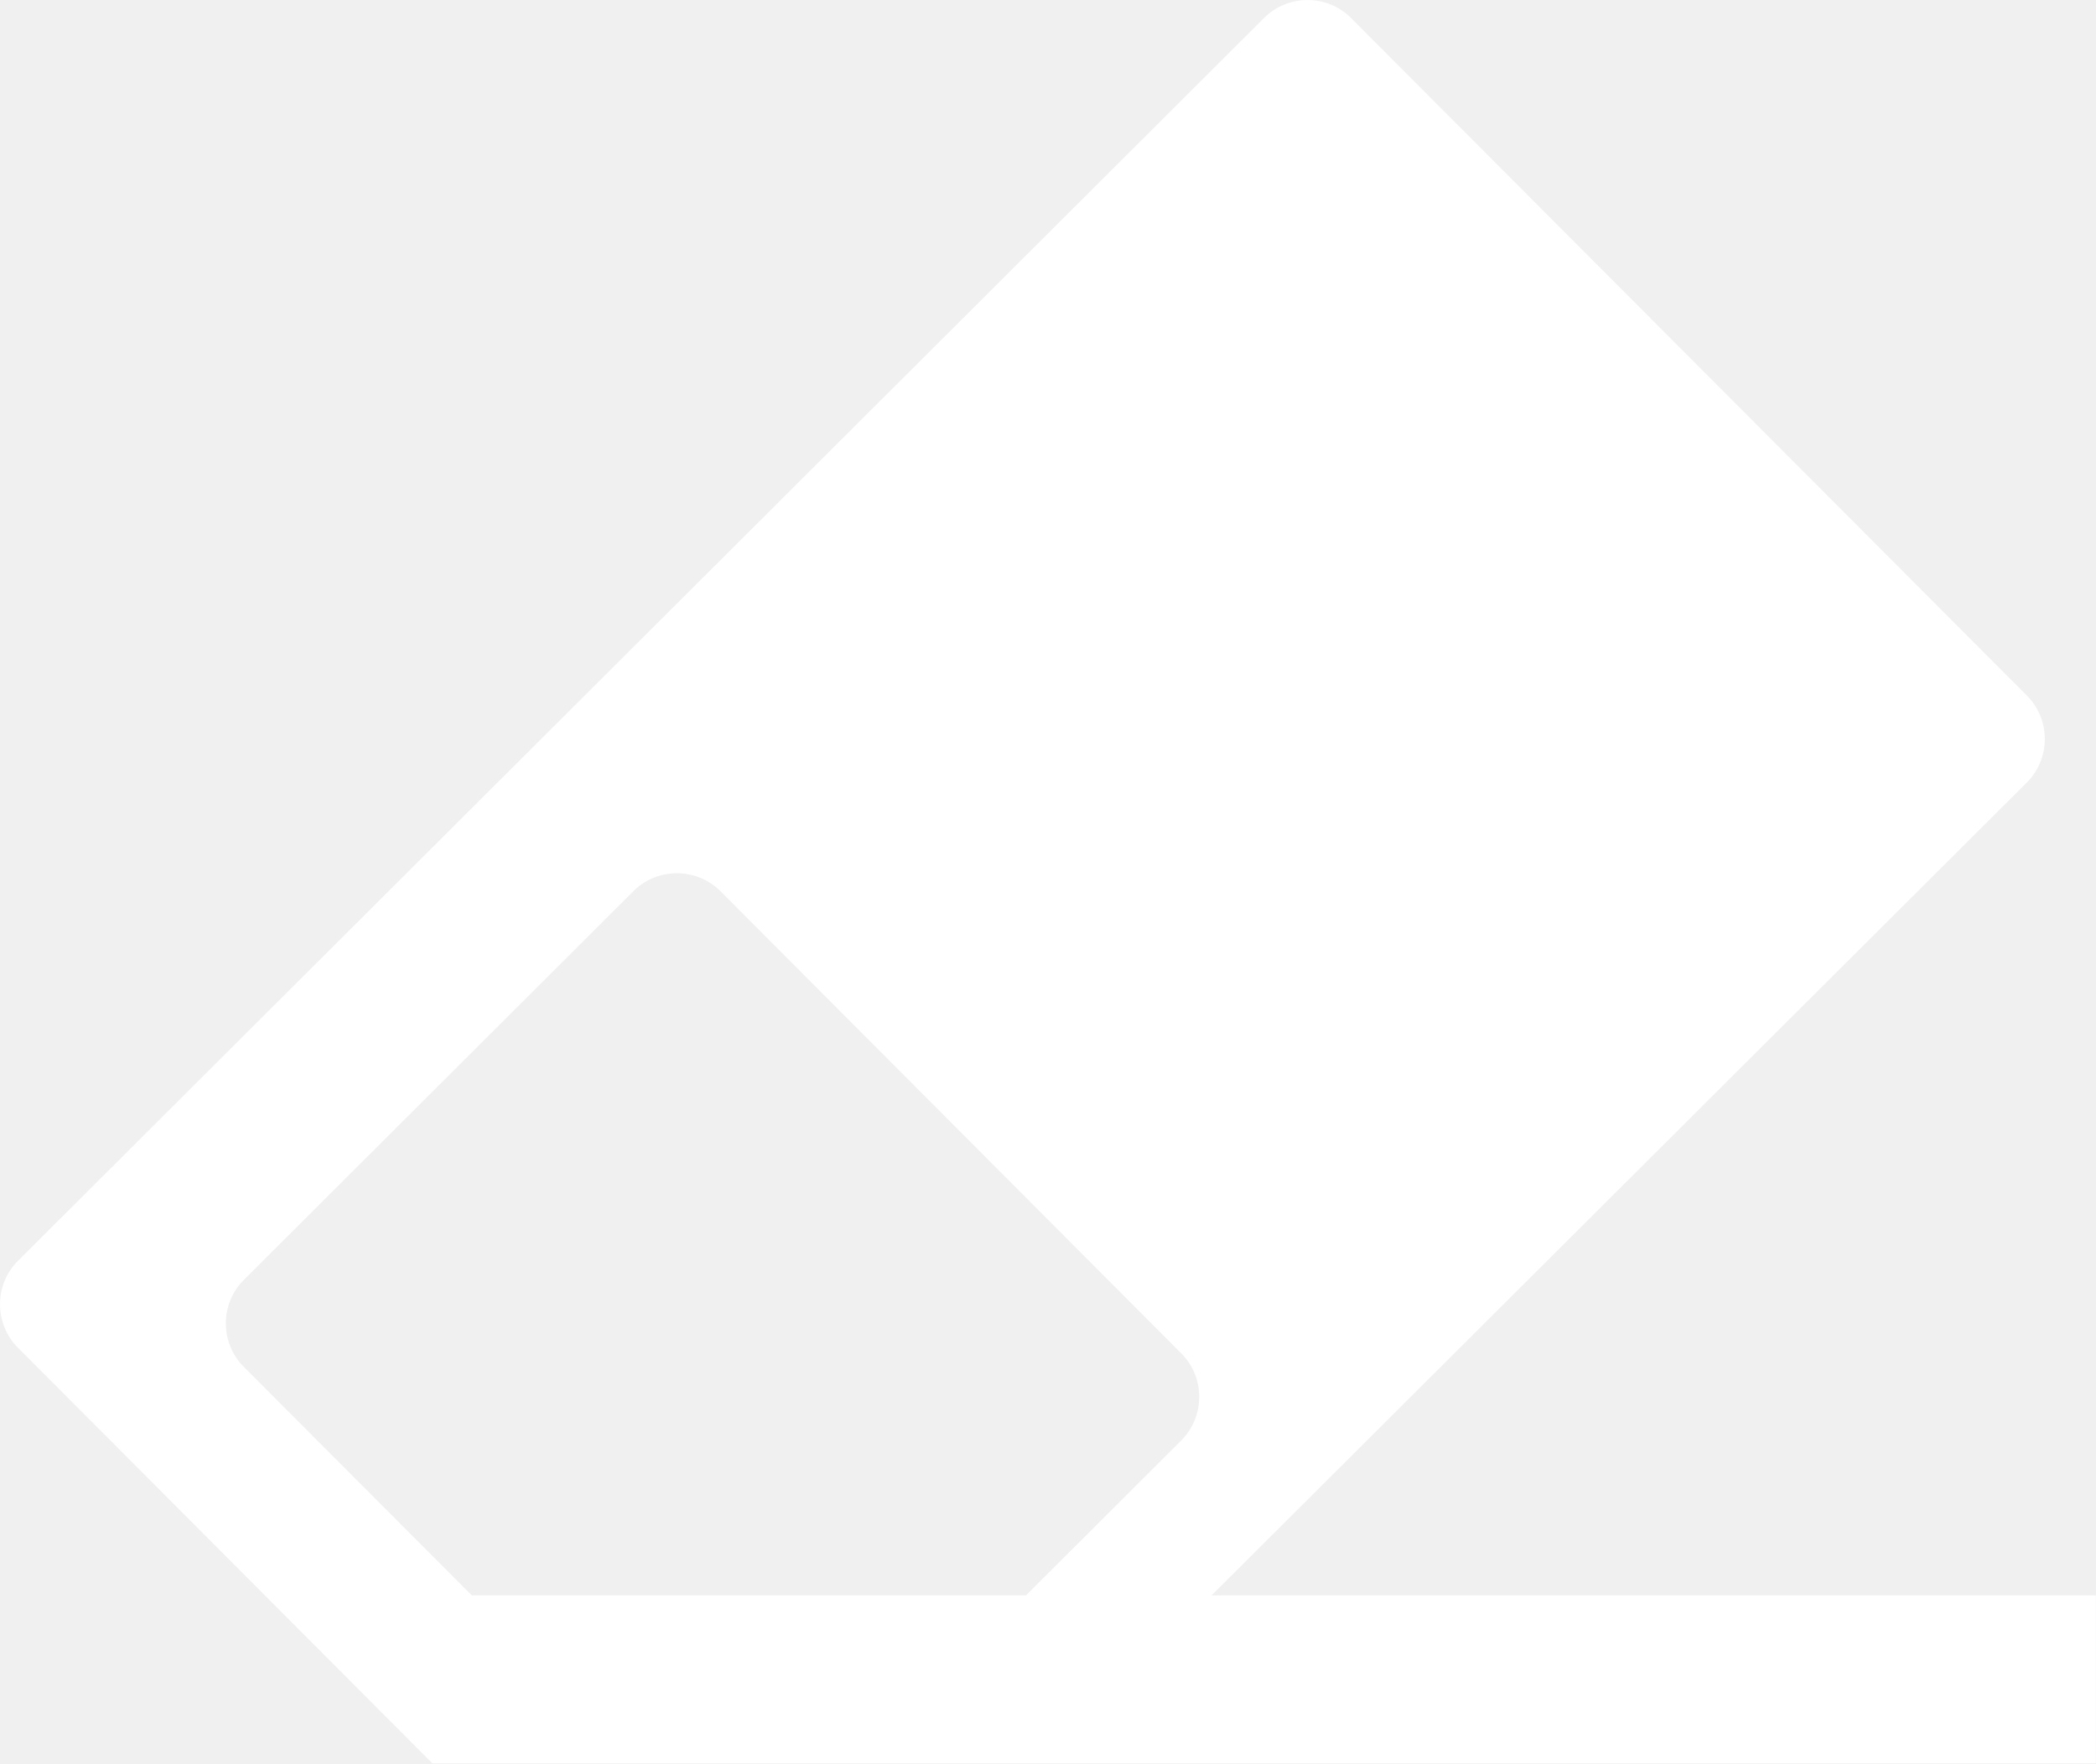
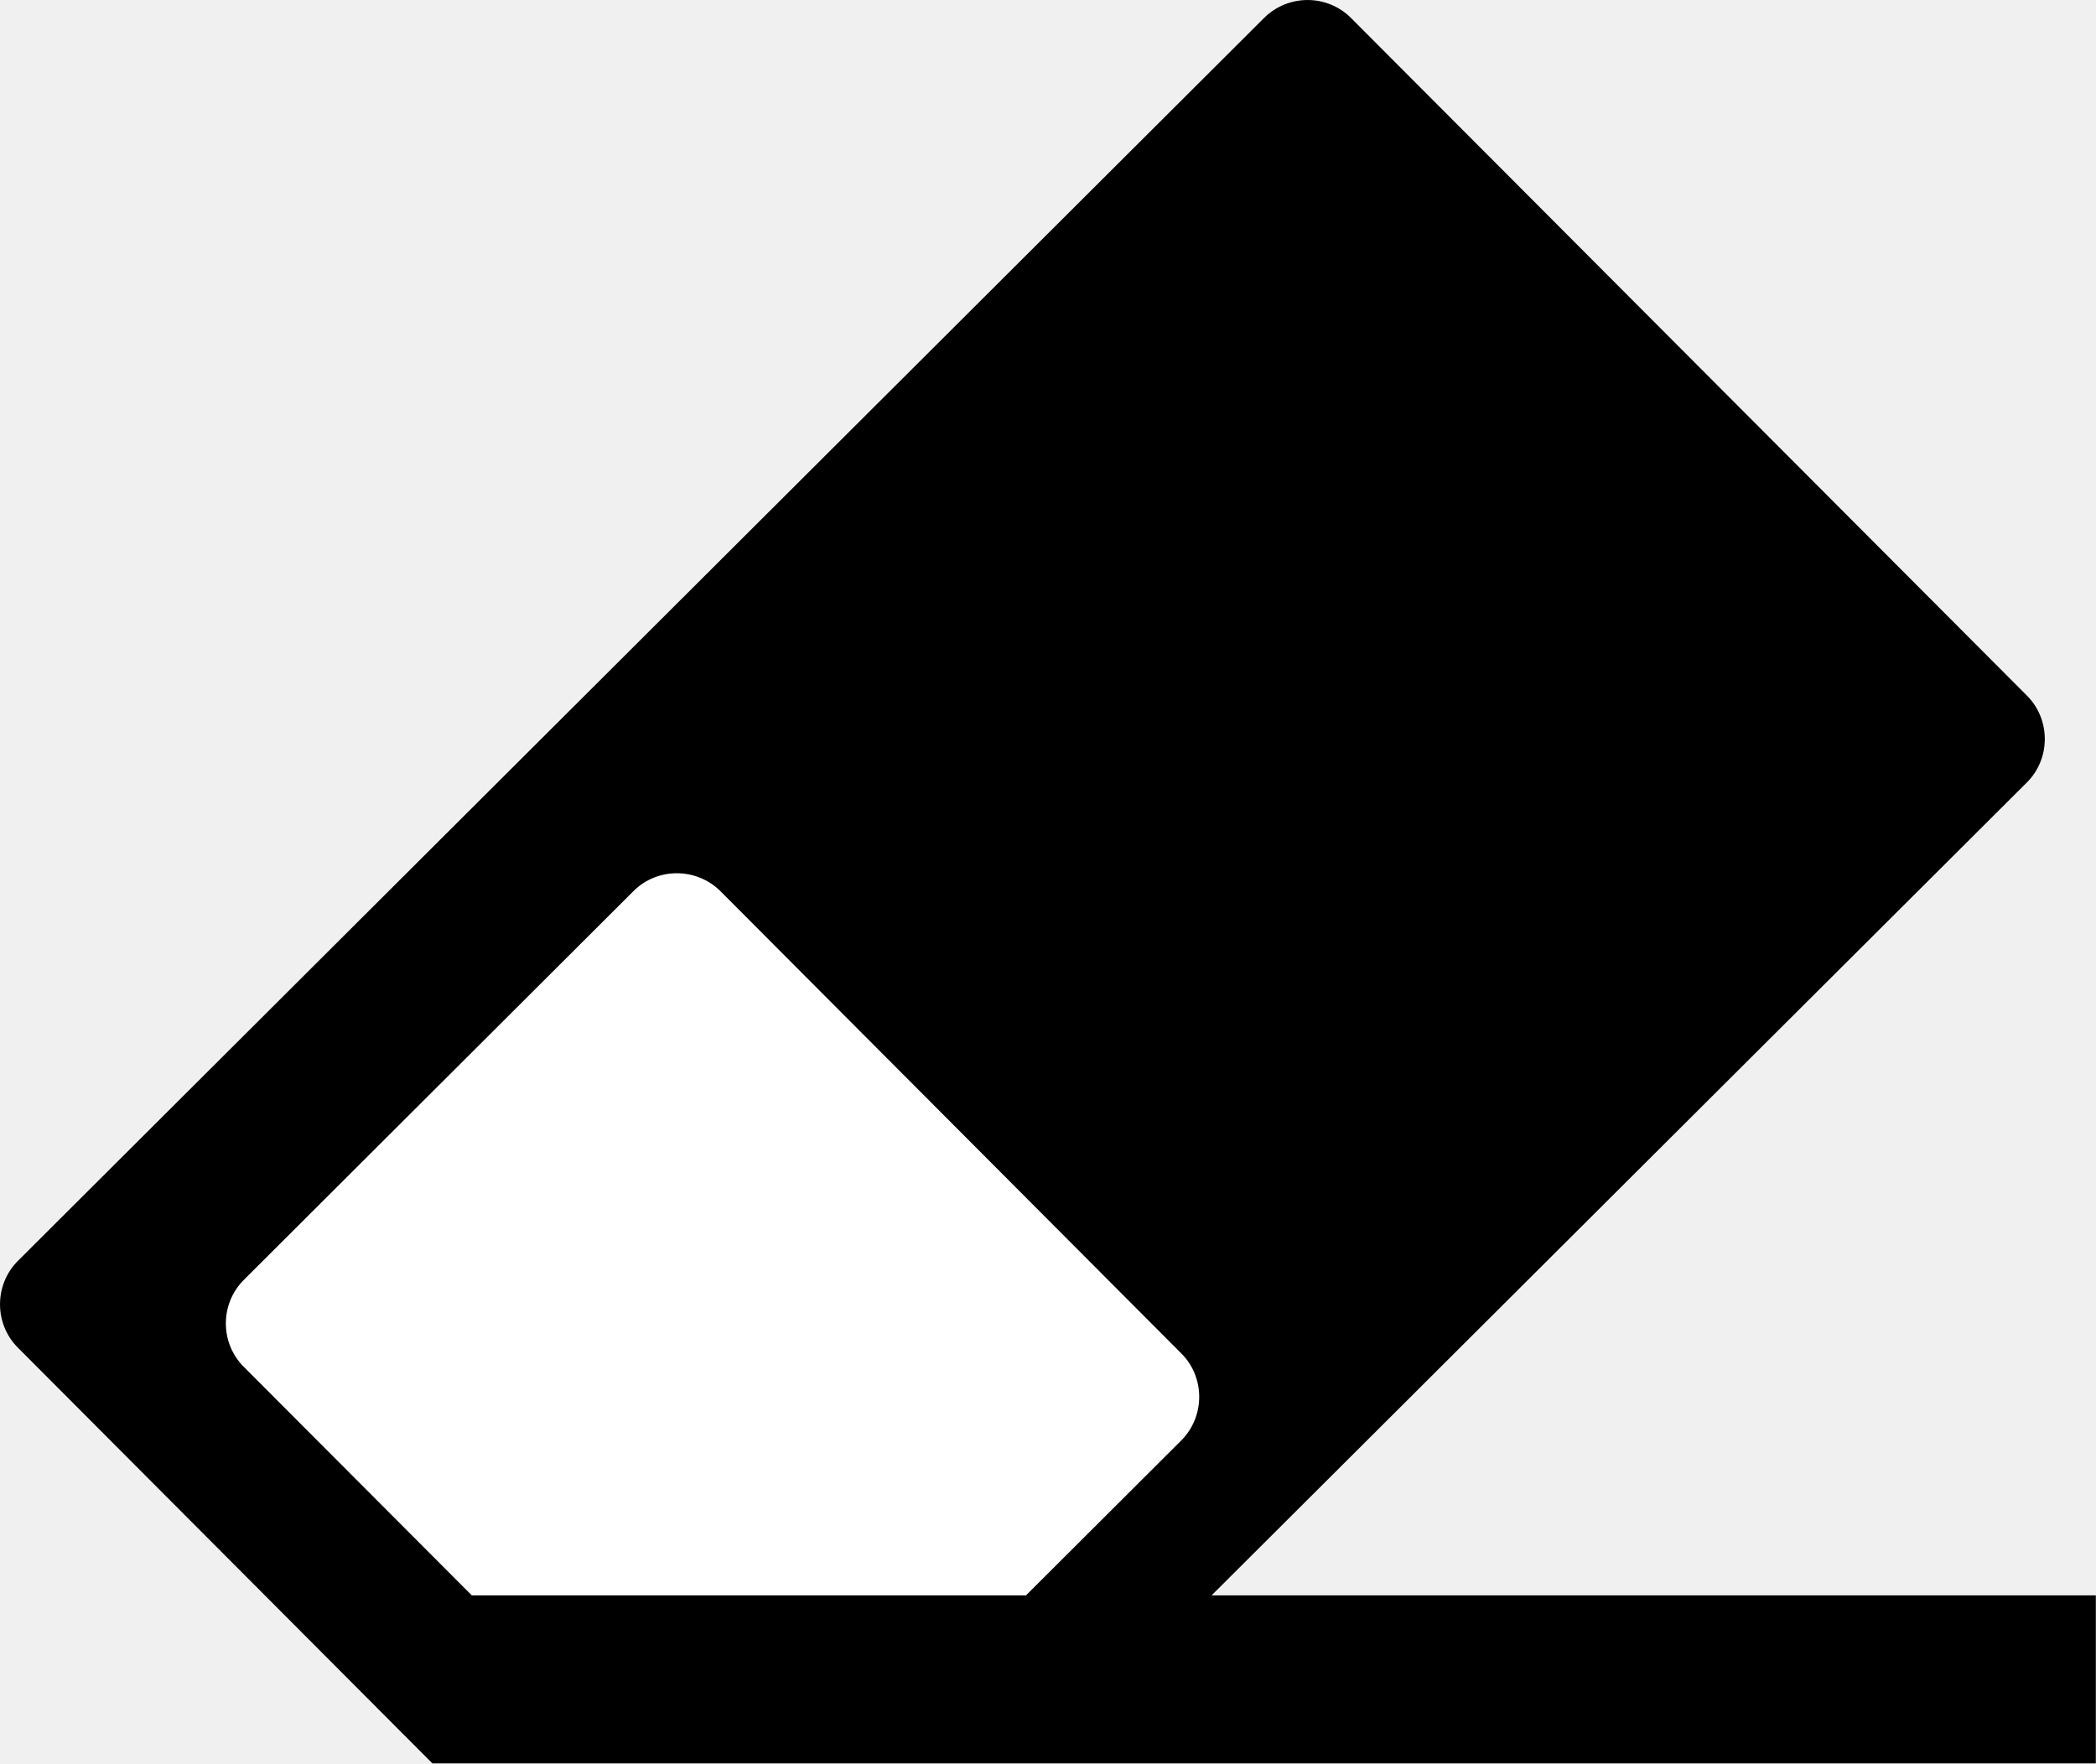
<svg xmlns="http://www.w3.org/2000/svg" version="1.1" id="Layer_1" x="0px" y="0px" viewBox="0 0 122.88 103.38" style="enable-background:new 0 0 122.88 103.38" xml:space="preserve">
  <defs id="defs11" />
  <style type="text/css" id="style2">.st0{fill-rule:evenodd;clip-rule:evenodd;}</style>
-   <g id="g6" style="fill:#ffffff;fill-opacity:1">
-     <path class="st0" d="M27.66,93.53h32.49l9.1-9.08c1.4-1.4,1.41-3.7,0.01-5.1l-27.02-27.1c-1.4-1.4-3.7-1.41-5.1-0.01L14.3,75.03 c-1.41,1.4-1.41,3.7-0.01,5.1L27.66,93.53L27.66,93.53z M71.03,93.53h51.84v9.85H61.16H50.28h-12.8H25.7h-0.35L1.05,79.01 c-1.4-1.4-1.4-3.7,0.01-5.1L74.11,1.05c1.41-1.4,3.7-1.4,5.1,0.01l39.62,39.72c1.4,1.4,1.4,3.7-0.01,5.1L71.03,93.53L71.03,93.53z" id="path4" style="fill:#ffffff;fill-opacity:1" />
+   <path id="rect2354" style="opacity:1;fill:#ffffff;stroke-width:10;stroke-linecap:round;stroke-linejoin:round;paint-order:markers fill stroke;fill-opacity:1;stroke:none" transform="rotate(-44.91473)" d="m -49.538,60.542 45.549,0.609 0.013,49.833 -19.836,1.263 -25.253,-24.881 z" />
+   <g id="g6" style="fill:#000000;fill-opacity:1">
+     <path class="st0" d="M27.66,93.53h32.49l9.1-9.08c1.4-1.4,1.41-3.7,0.01-5.1l-27.02-27.1c-1.4-1.4-3.7-1.41-5.1-0.01L14.3,75.03 c-1.41,1.4-1.41,3.7-0.01,5.1L27.66,93.53L27.66,93.53z M71.03,93.53h51.84v9.85H61.16H50.28h-12.8H25.7h-0.35L1.05,79.01 c-1.4-1.4-1.4-3.7,0.01-5.1L74.11,1.05c1.41-1.4,3.7-1.4,5.1,0.01l39.62,39.72c1.4,1.4,1.4,3.7-0.01,5.1L71.03,93.53L71.03,93.53z" id="path4" style="fill:#000000;fill-opacity:1" />
  </g>
</svg>
